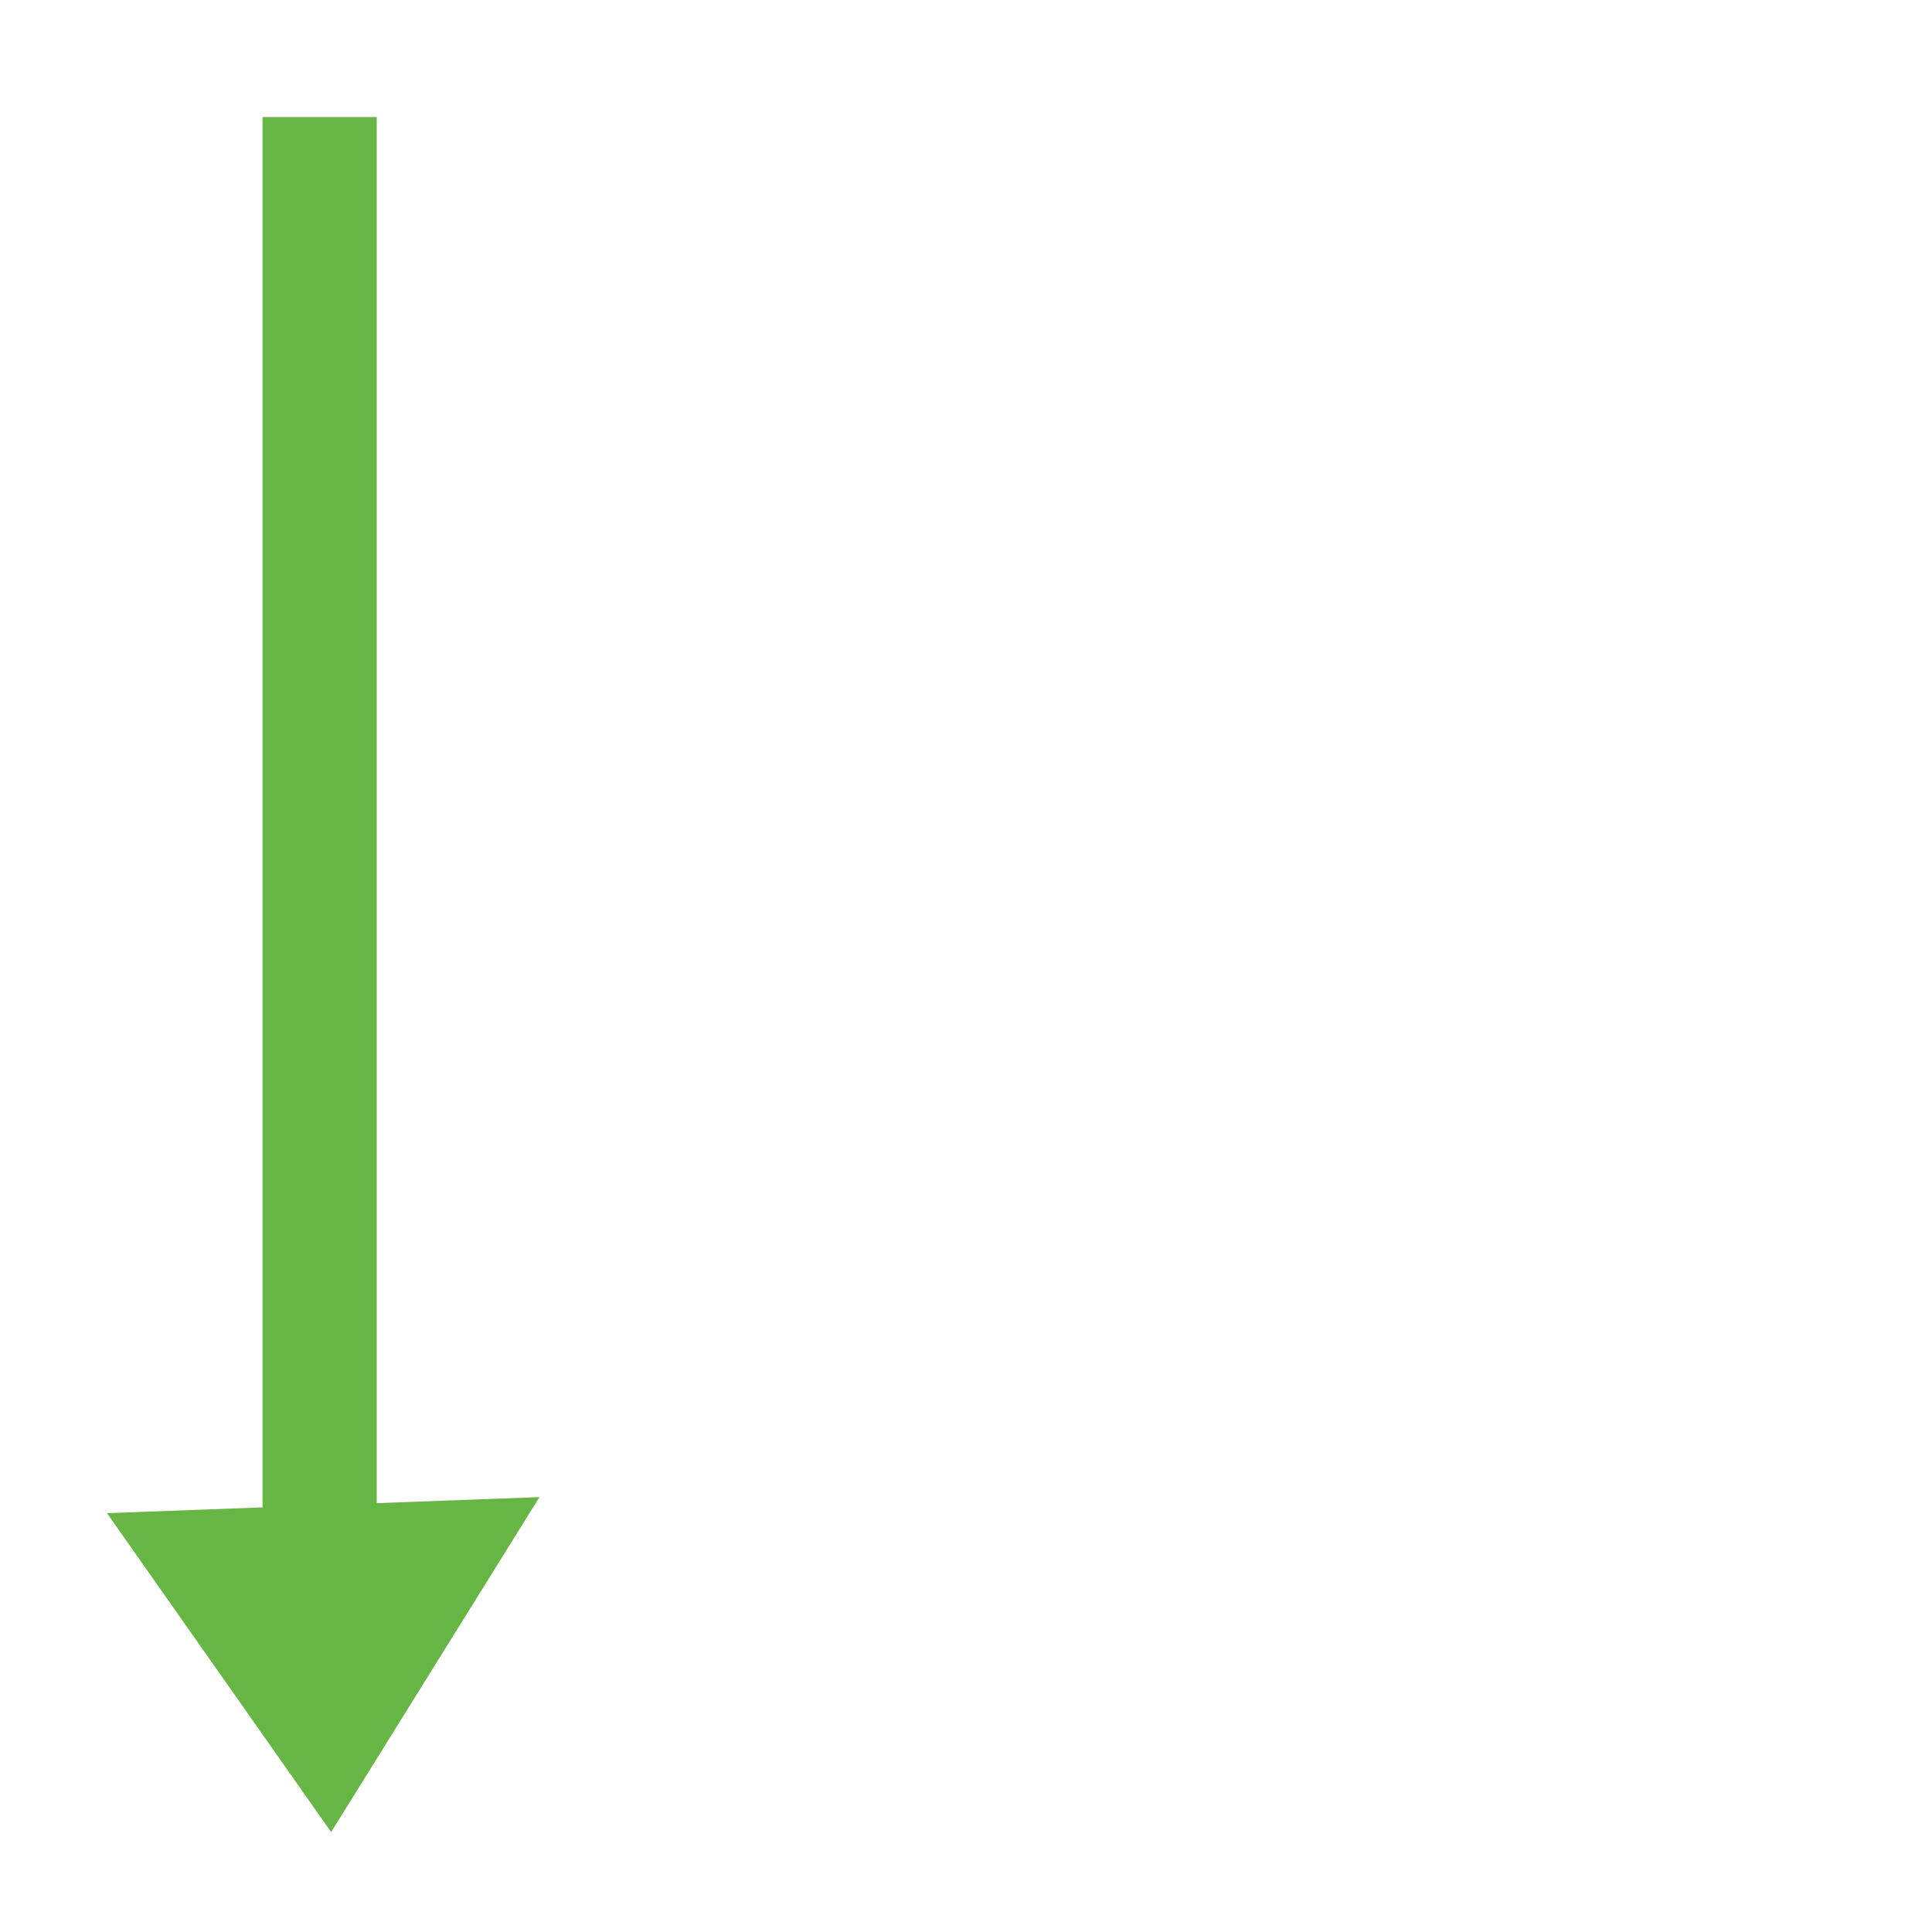
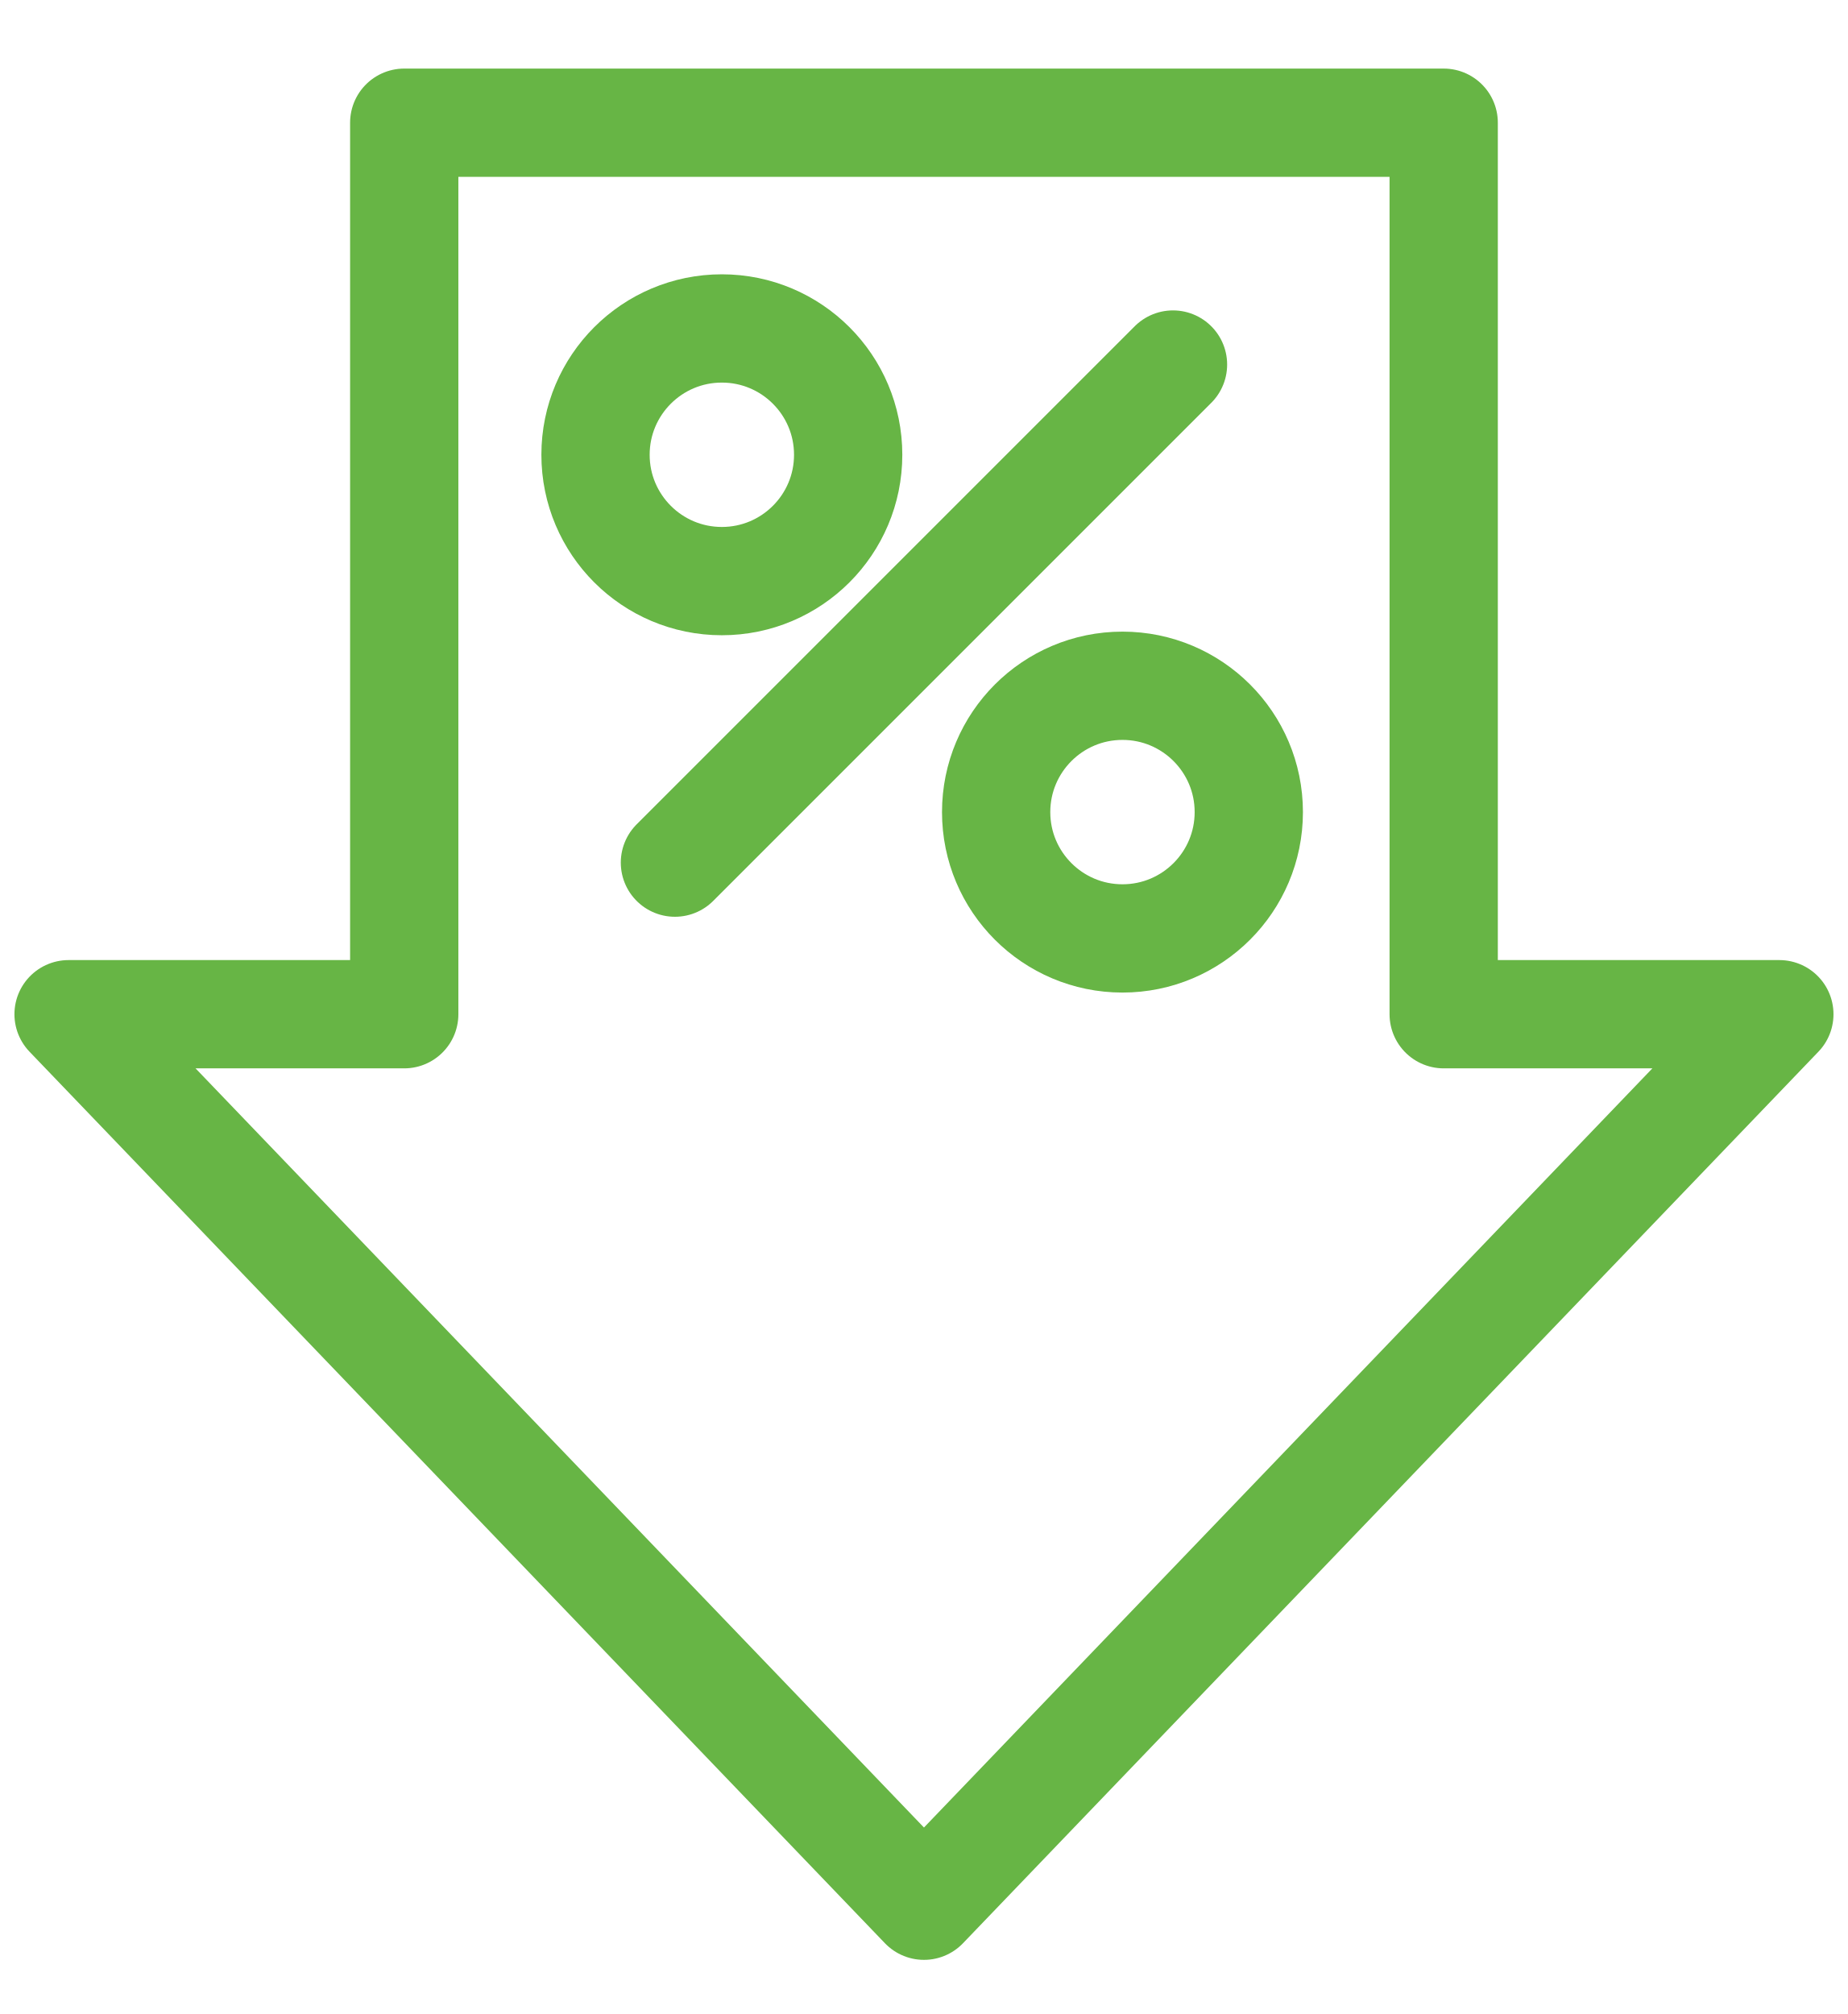
- <svg xmlns="http://www.w3.org/2000/svg" width="220" height="220">
-   <g class="layer">
-     <g id="svg_1" transform="matrix(1.36858 0 0 1.69305 -250.33 -125.443)">
-       <polygon fill="#67B545" id="svg_5" points="226.797,169.786 190.813,170.864 209.464,192.315" transform="matrix(1 0 0 1 1 5)" />
-     </g>
-     <rect fill="#67B545" height="178" id="svg_6" stroke="#000000" stroke-width="0" transform="matrix(1 0 0 0.904184 -163 1.75403)" width="13" x="192.9" y="12.8" />
-   </g>
+ <svg xmlns="http://www.w3.org/2000/svg" viewBox="0 0 512 558" fill="none">
+   <path d="       M112 34       H400       V281       H493       L256 528       L19 281       H112       Z     " stroke="#67B545" stroke-width="30" stroke-linejoin="round" stroke-linecap="round" />
+   <circle cx="200" cy="126" r="35" stroke="#67B545" stroke-width="30" />
+   <circle cx="311" cy="225" r="35" stroke="#67B545" stroke-width="30" />
+   <line x1="187" y1="239" x2="325" y2="101" stroke="#67B545" stroke-width="30" stroke-linecap="round" />
</svg>
